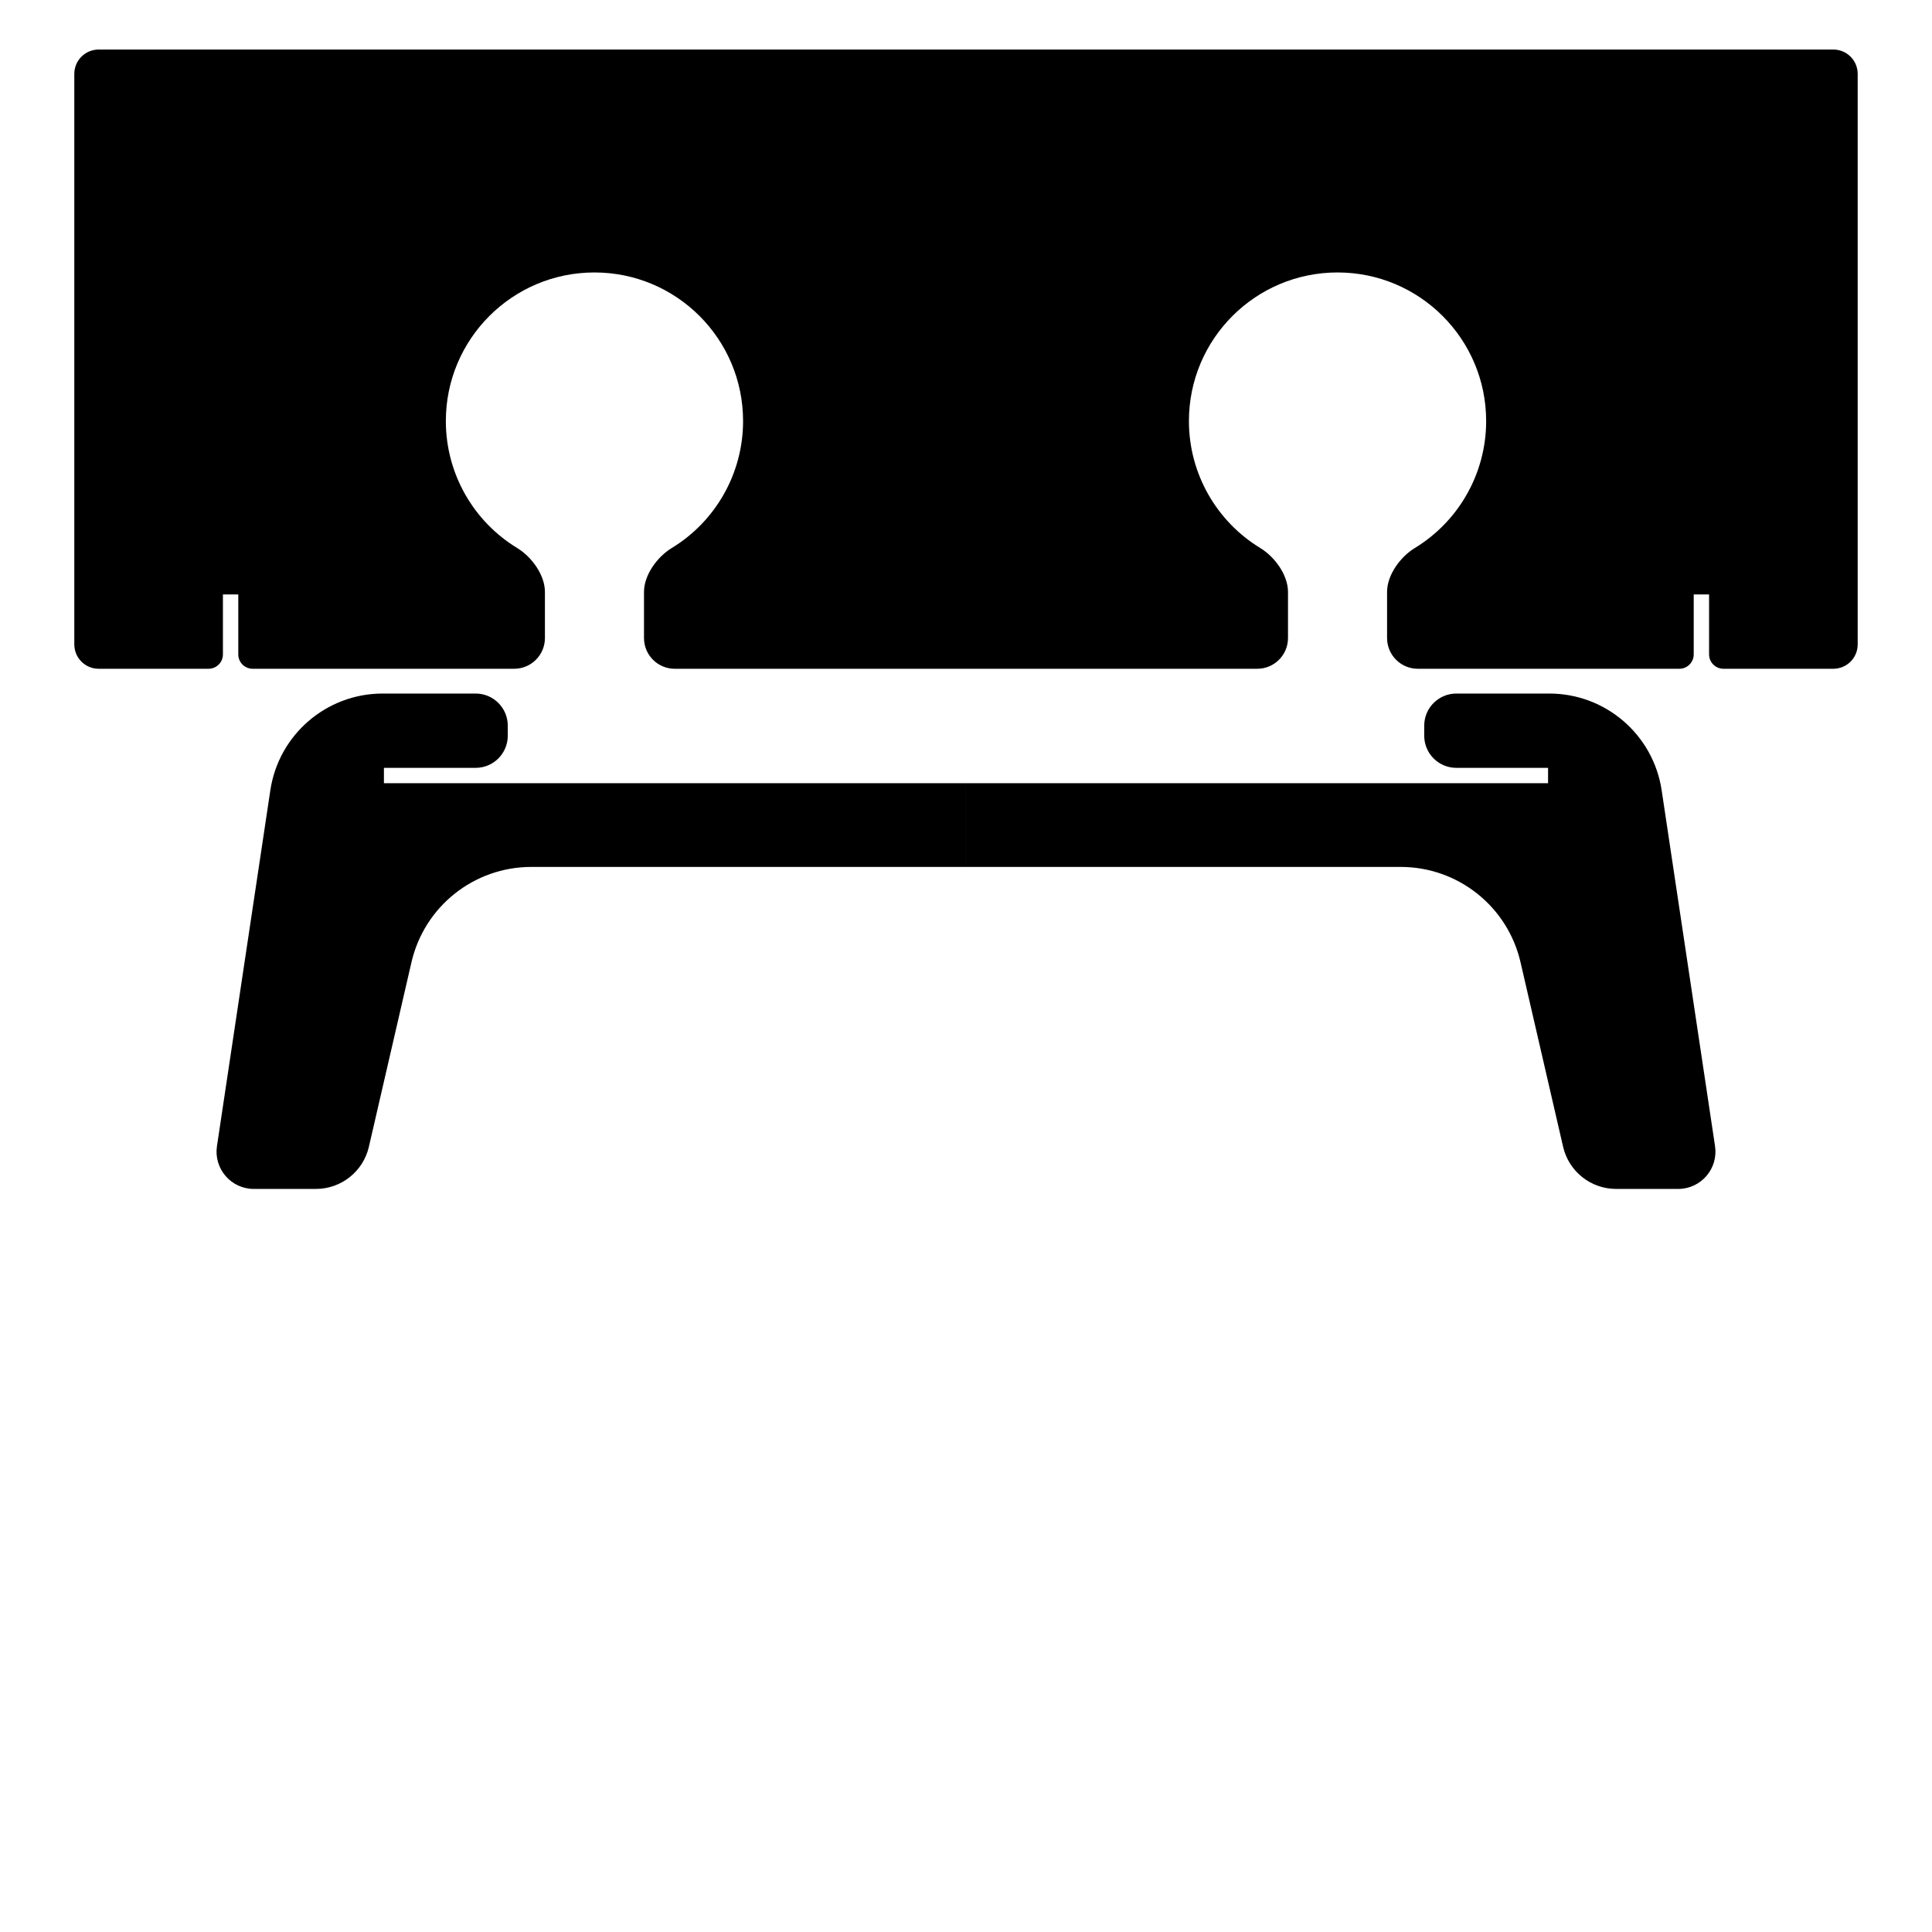
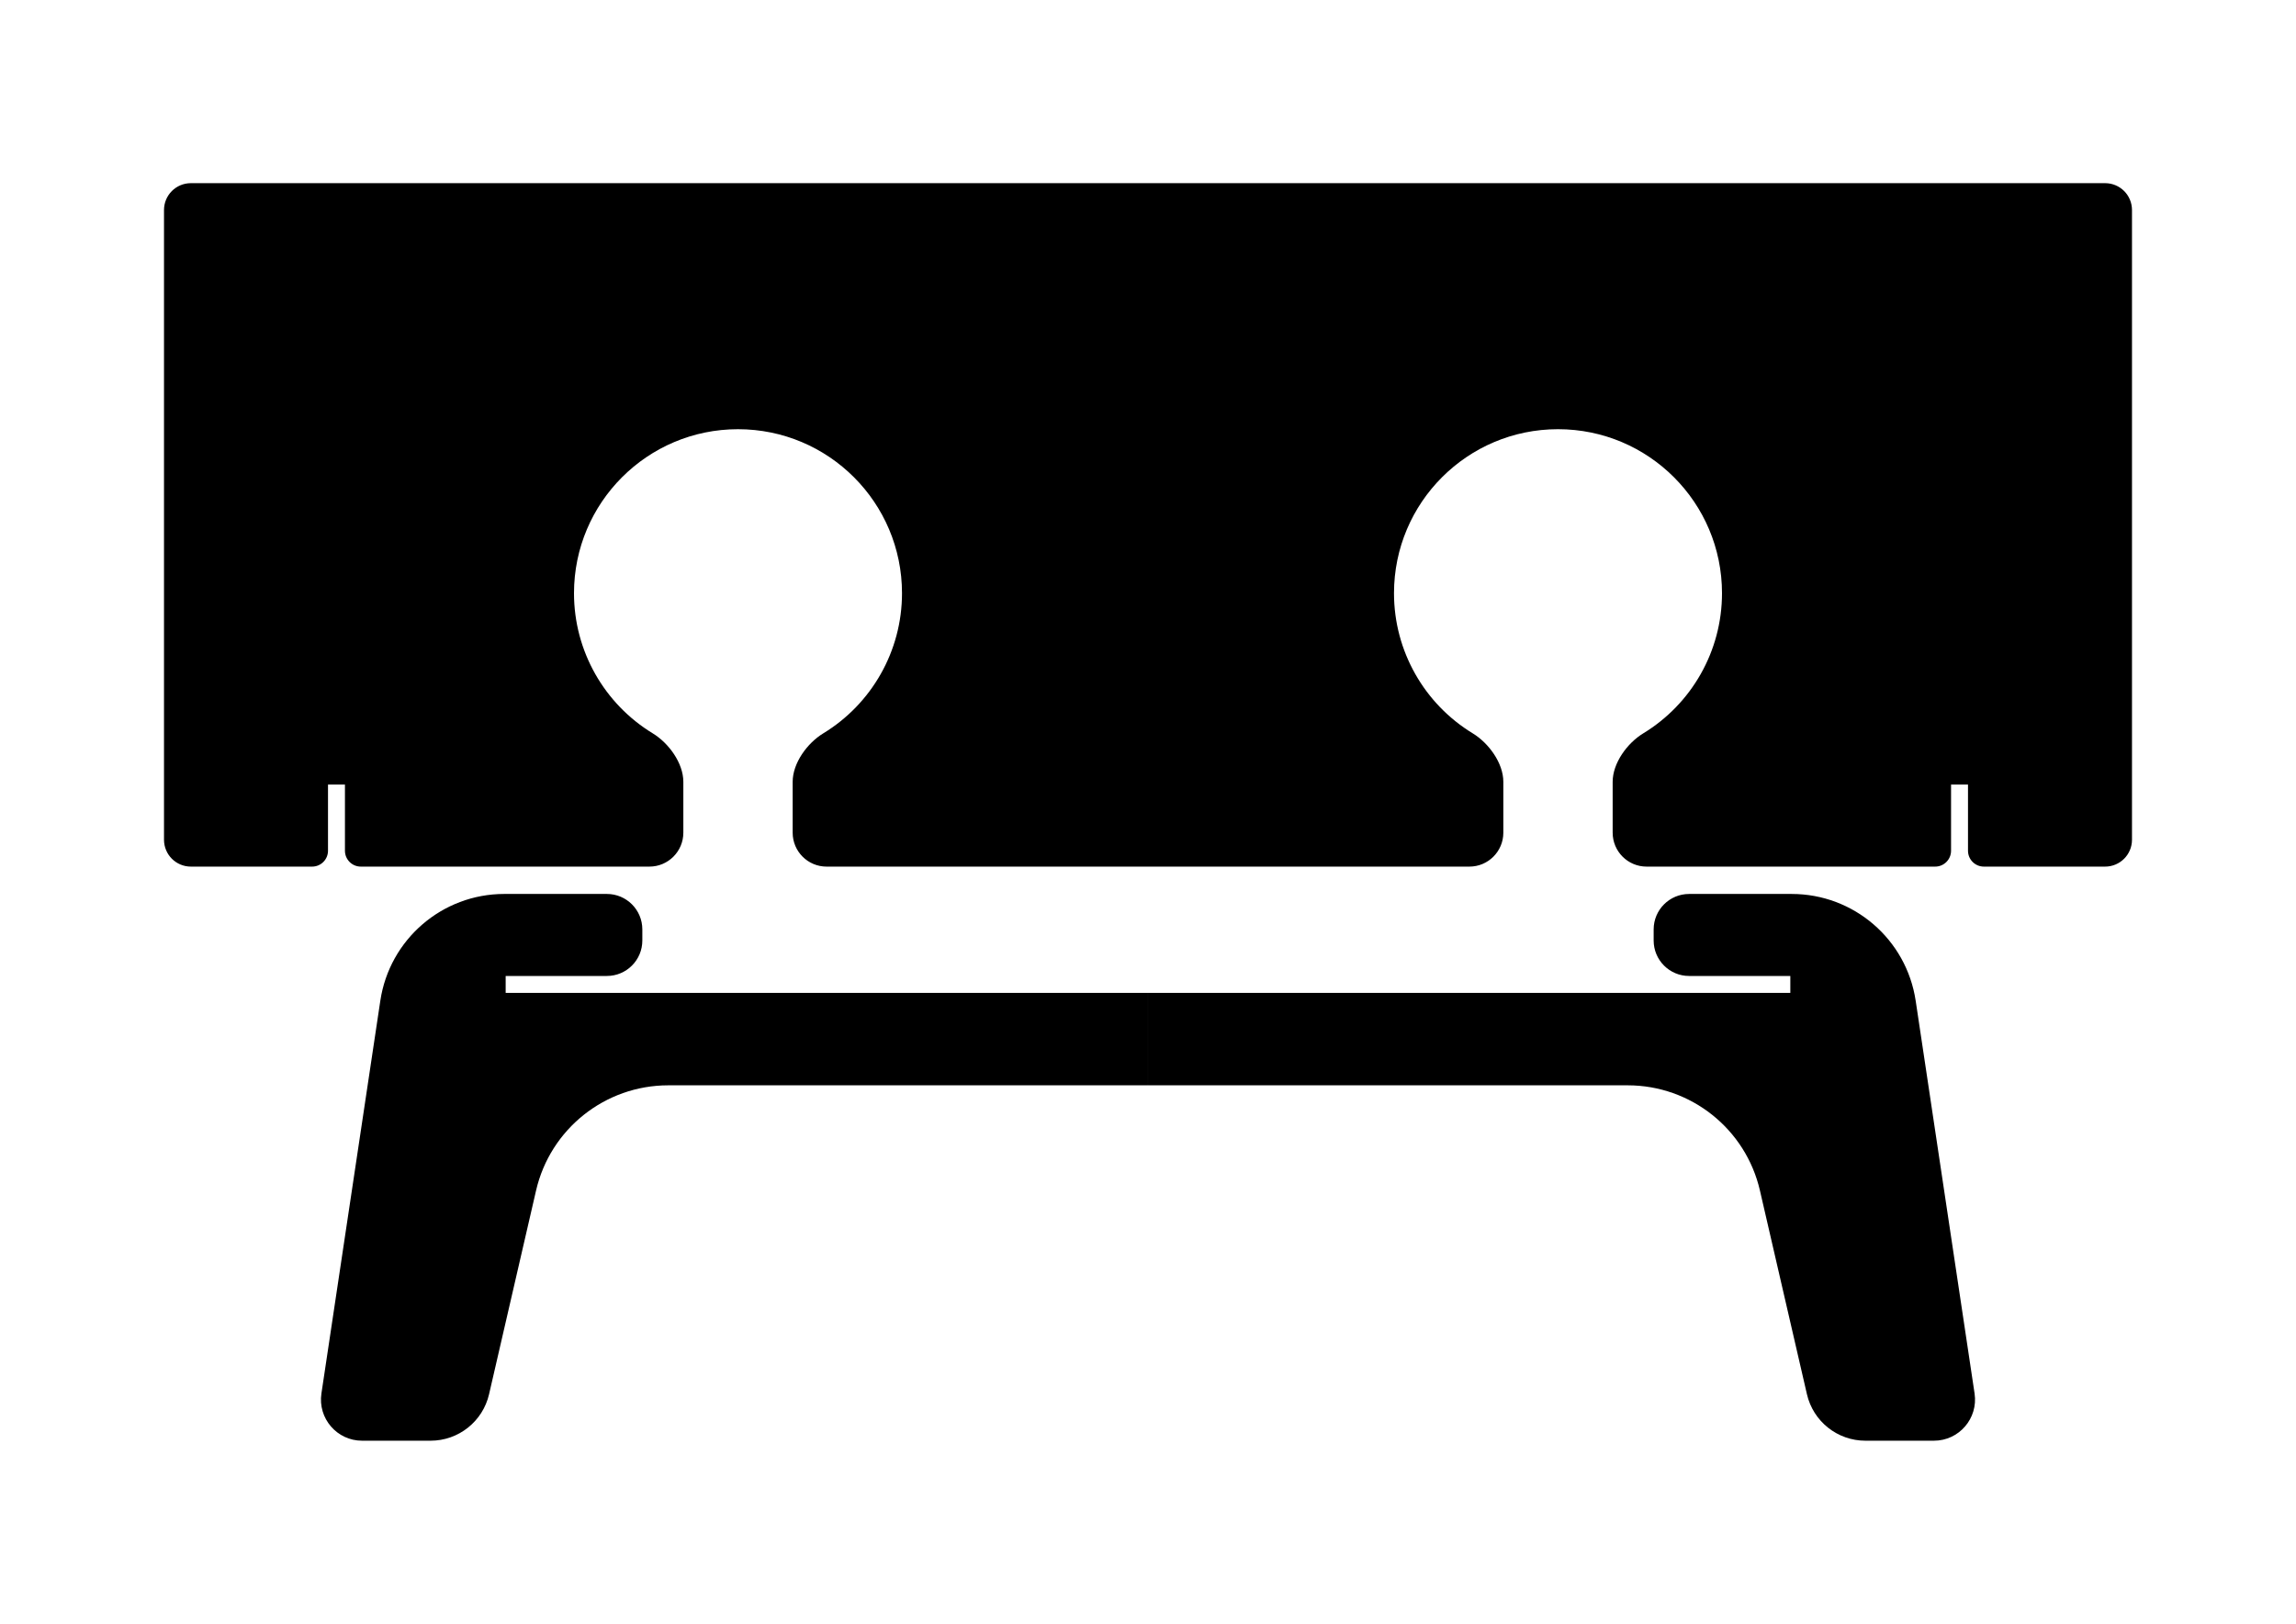
- <svg xmlns="http://www.w3.org/2000/svg" width="390mm" height="390mm" viewBox="0 0 390 390" version="1.1" id="svg1">
+ <svg xmlns="http://www.w3.org/2000/svg" width="420mm" height="297mm" viewBox="0 0 420 297" version="1.1" id="svg1">
  <defs id="defs1">
    </defs>
  <g id="layer1">
-     <path id="rect1" style="fill:#000000;stroke-width:0.722" d="m 19.924,10 c -2.728,0 -4.924,2.196 -4.924,4.924 V 130.076 c 0,2.728 2.196,4.924 4.924,4.924 H 42.097 c 1.603,0 2.903,-1.3 2.903,-2.903 v -12.097 h 3.1 v 12.097 c 0,1.603 1.3,2.903 2.903,2.903 h 52.792 c 3.427,0 6.206,-2.778 6.206,-6.206 v -9.305 c 0,-3.427 -2.674,-7.083 -5.597,-8.861 C 95.585,105.265 90,95.613 90,85 90,68.431 103.432,55 120,55 c 16.569,1.54e-4 30,13.432 30,30 -5e-5,10.613 -5.585,20.264 -14.403,25.629 -2.923,1.778 -5.597,5.434 -5.597,8.861 v 9.305 c 0,3.427 2.778,6.206 6.206,6.206 h 58.794 V 10 Z m 350.151,0 c 2.728,0 4.924,2.196 4.924,4.924 V 130.076 c 0,2.728 -2.196,4.924 -4.924,4.924 H 347.903 c -1.603,0 -2.903,-1.3 -2.903,-2.903 v -12.097 h -3.1 v 12.097 c 0,1.603 -1.3,2.903 -2.903,2.903 h -52.792 c -3.427,0 -6.206,-2.778 -6.206,-6.206 v -9.305 c 0,-3.427 2.674,-7.083 5.597,-8.861 8.819,-5.364 14.404,-15.016 14.404,-25.629 1.3e-4,-16.569 -13.432,-30 -30,-30 -16.569,1.54e-4 -30,13.432 -30,30 5e-5,10.613 5.585,20.264 14.403,25.629 2.923,1.778 5.597,5.434 5.597,8.861 v 9.305 c 0,3.427 -2.778,6.206 -6.206,6.206 H 195 V 10 Z" />
-     <path id="rect2" style="fill:#000000;stroke-width:0.647" d="m 54.571,159.528 -10.775,71.836 c -0.682,4.547 2.84,8.637 7.438,8.637 h 12.534 c 5.112,0 9.548,-3.529 10.697,-8.51 l 8.596,-37.25 c 2.599,-11.262 12.628,-19.24 24.186,-19.24 l 87.754,0 V 158.1 H 77.5 v -3.1 h 18.516 c 3.581,0 6.484,-2.903 6.484,-6.484 v -2.031 c 0,-3.581 -2.903,-6.484 -6.484,-6.484 l -18.77,0 c -11.35,0 -20.991,8.303 -22.675,19.527 z m 280.857,0 10.775,71.836 c 0.682,4.547 -2.84,8.637 -7.438,8.637 h -12.534 c -5.112,0 -9.548,-3.529 -10.697,-8.51 l -8.596,-37.25 c -2.599,-11.262 -12.628,-19.24 -24.186,-19.24 l -87.754,0 v -16.9 h 117.5 v -3.1 h -18.516 c -3.581,0 -6.484,-2.903 -6.484,-6.484 v -2.031 c 0,-3.581 2.903,-6.484 6.484,-6.484 l 18.77,0 c 11.35,0 20.991,8.303 22.675,19.527 z" />
+     <path id="rect1" style="fill:#000000;stroke-width:0.722" d="m 19.924,10 c -2.728,0 -4.924,2.196 -4.924,4.924 V 130.076 c 0,2.728 2.196,4.924 4.924,4.924 H 42.097 c 1.603,0 2.903,-1.3 2.903,-2.903 v -12.097 h 3.1 v 12.097 c 0,1.603 1.3,2.903 2.903,2.903 h 52.792 c 3.427,0 6.206,-2.778 6.206,-6.206 v -9.305 c 0,-3.427 -2.674,-7.083 -5.597,-8.861 C 95.585,105.265 90,95.613 90,85 90,68.431 103.432,55 120,55 c 16.569,1.54e-4 30,13.432 30,30 -5e-5,10.613 -5.585,20.264 -14.403,25.629 -2.923,1.778 -5.597,5.434 -5.597,8.861 v 9.305 c 0,3.427 2.778,6.206 6.206,6.206 h 58.794 V 10 Z m 350.151,0 c 2.728,0 4.924,2.196 4.924,4.924 V 130.076 c 0,2.728 -2.196,4.924 -4.924,4.924 H 347.903 c -1.603,0 -2.903,-1.3 -2.903,-2.903 v -12.097 h -3.1 v 12.097 c 0,1.603 -1.3,2.903 -2.903,2.903 h -52.792 c -3.427,0 -6.206,-2.778 -6.206,-6.206 v -9.305 c 0,-3.427 2.674,-7.083 5.597,-8.861 8.819,-5.364 14.404,-15.016 14.404,-25.629 1.3e-4,-16.569 -13.432,-30 -30,-30 -16.569,1.54e-4 -30,13.432 -30,30 5e-5,10.613 5.585,20.264 14.403,25.629 2.923,1.778 5.597,5.434 5.597,8.861 v 9.305 c 0,3.427 -2.778,6.206 -6.206,6.206 H 195 V 10 Z" transform="translate(15.00002,23.49988)" />
+     <path id="rect2" style="fill:#000000;stroke-width:0.647" d="m 54.571,159.528 -10.775,71.836 c -0.682,4.547 2.84,8.637 7.438,8.637 h 12.534 c 5.112,0 9.548,-3.529 10.697,-8.51 l 8.596,-37.25 c 2.599,-11.262 12.628,-19.24 24.186,-19.24 l 87.754,0 V 158.1 H 77.5 v -3.1 h 18.516 c 3.581,0 6.484,-2.903 6.484,-6.484 v -2.031 c 0,-3.581 -2.903,-6.484 -6.484,-6.484 l -18.77,0 c -11.35,0 -20.991,8.303 -22.675,19.527 z m 280.857,0 10.775,71.836 c 0.682,4.547 -2.84,8.637 -7.438,8.637 h -12.534 c -5.112,0 -9.548,-3.529 -10.697,-8.51 l -8.596,-37.25 c -2.599,-11.262 -12.628,-19.24 -24.186,-19.24 l -87.754,0 v -16.9 h 117.5 v -3.1 h -18.516 c -3.581,0 -6.484,-2.903 -6.484,-6.484 v -2.031 c 0,-3.581 2.903,-6.484 6.484,-6.484 l 18.77,0 c 11.35,0 20.991,8.303 22.675,19.527 z" transform="translate(15.00002,23.49988)" />
  </g>
</svg>
